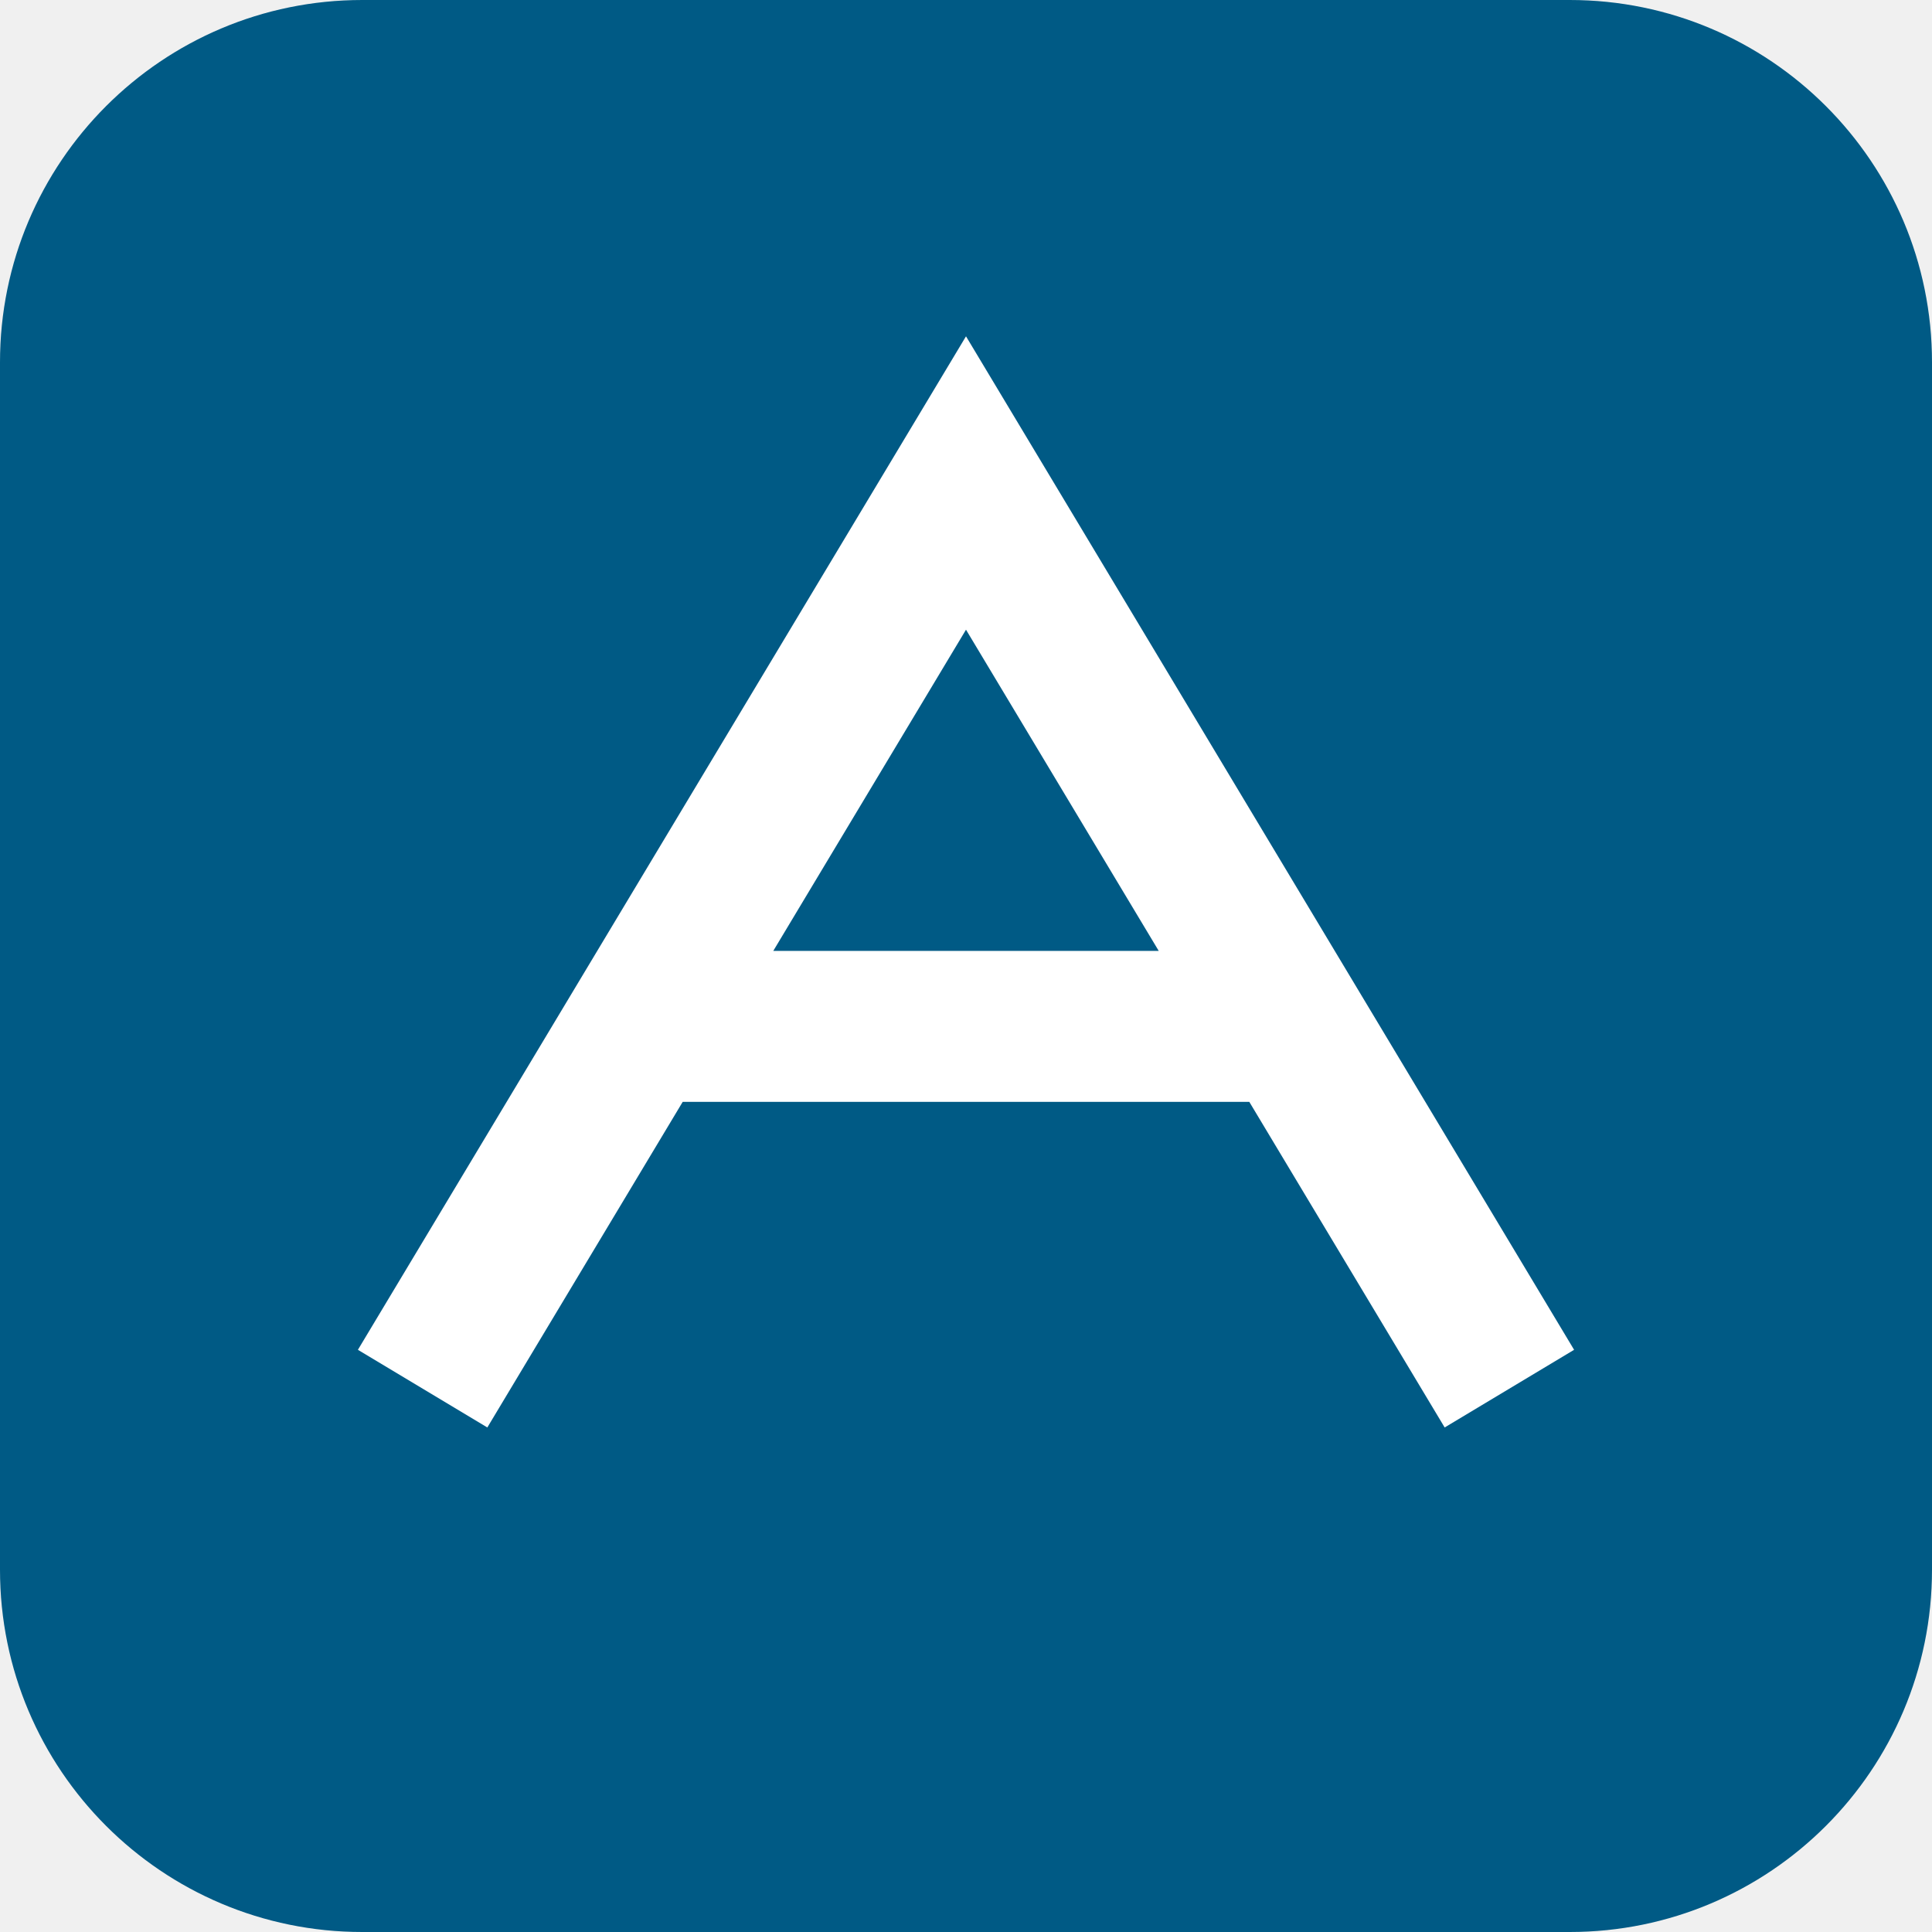
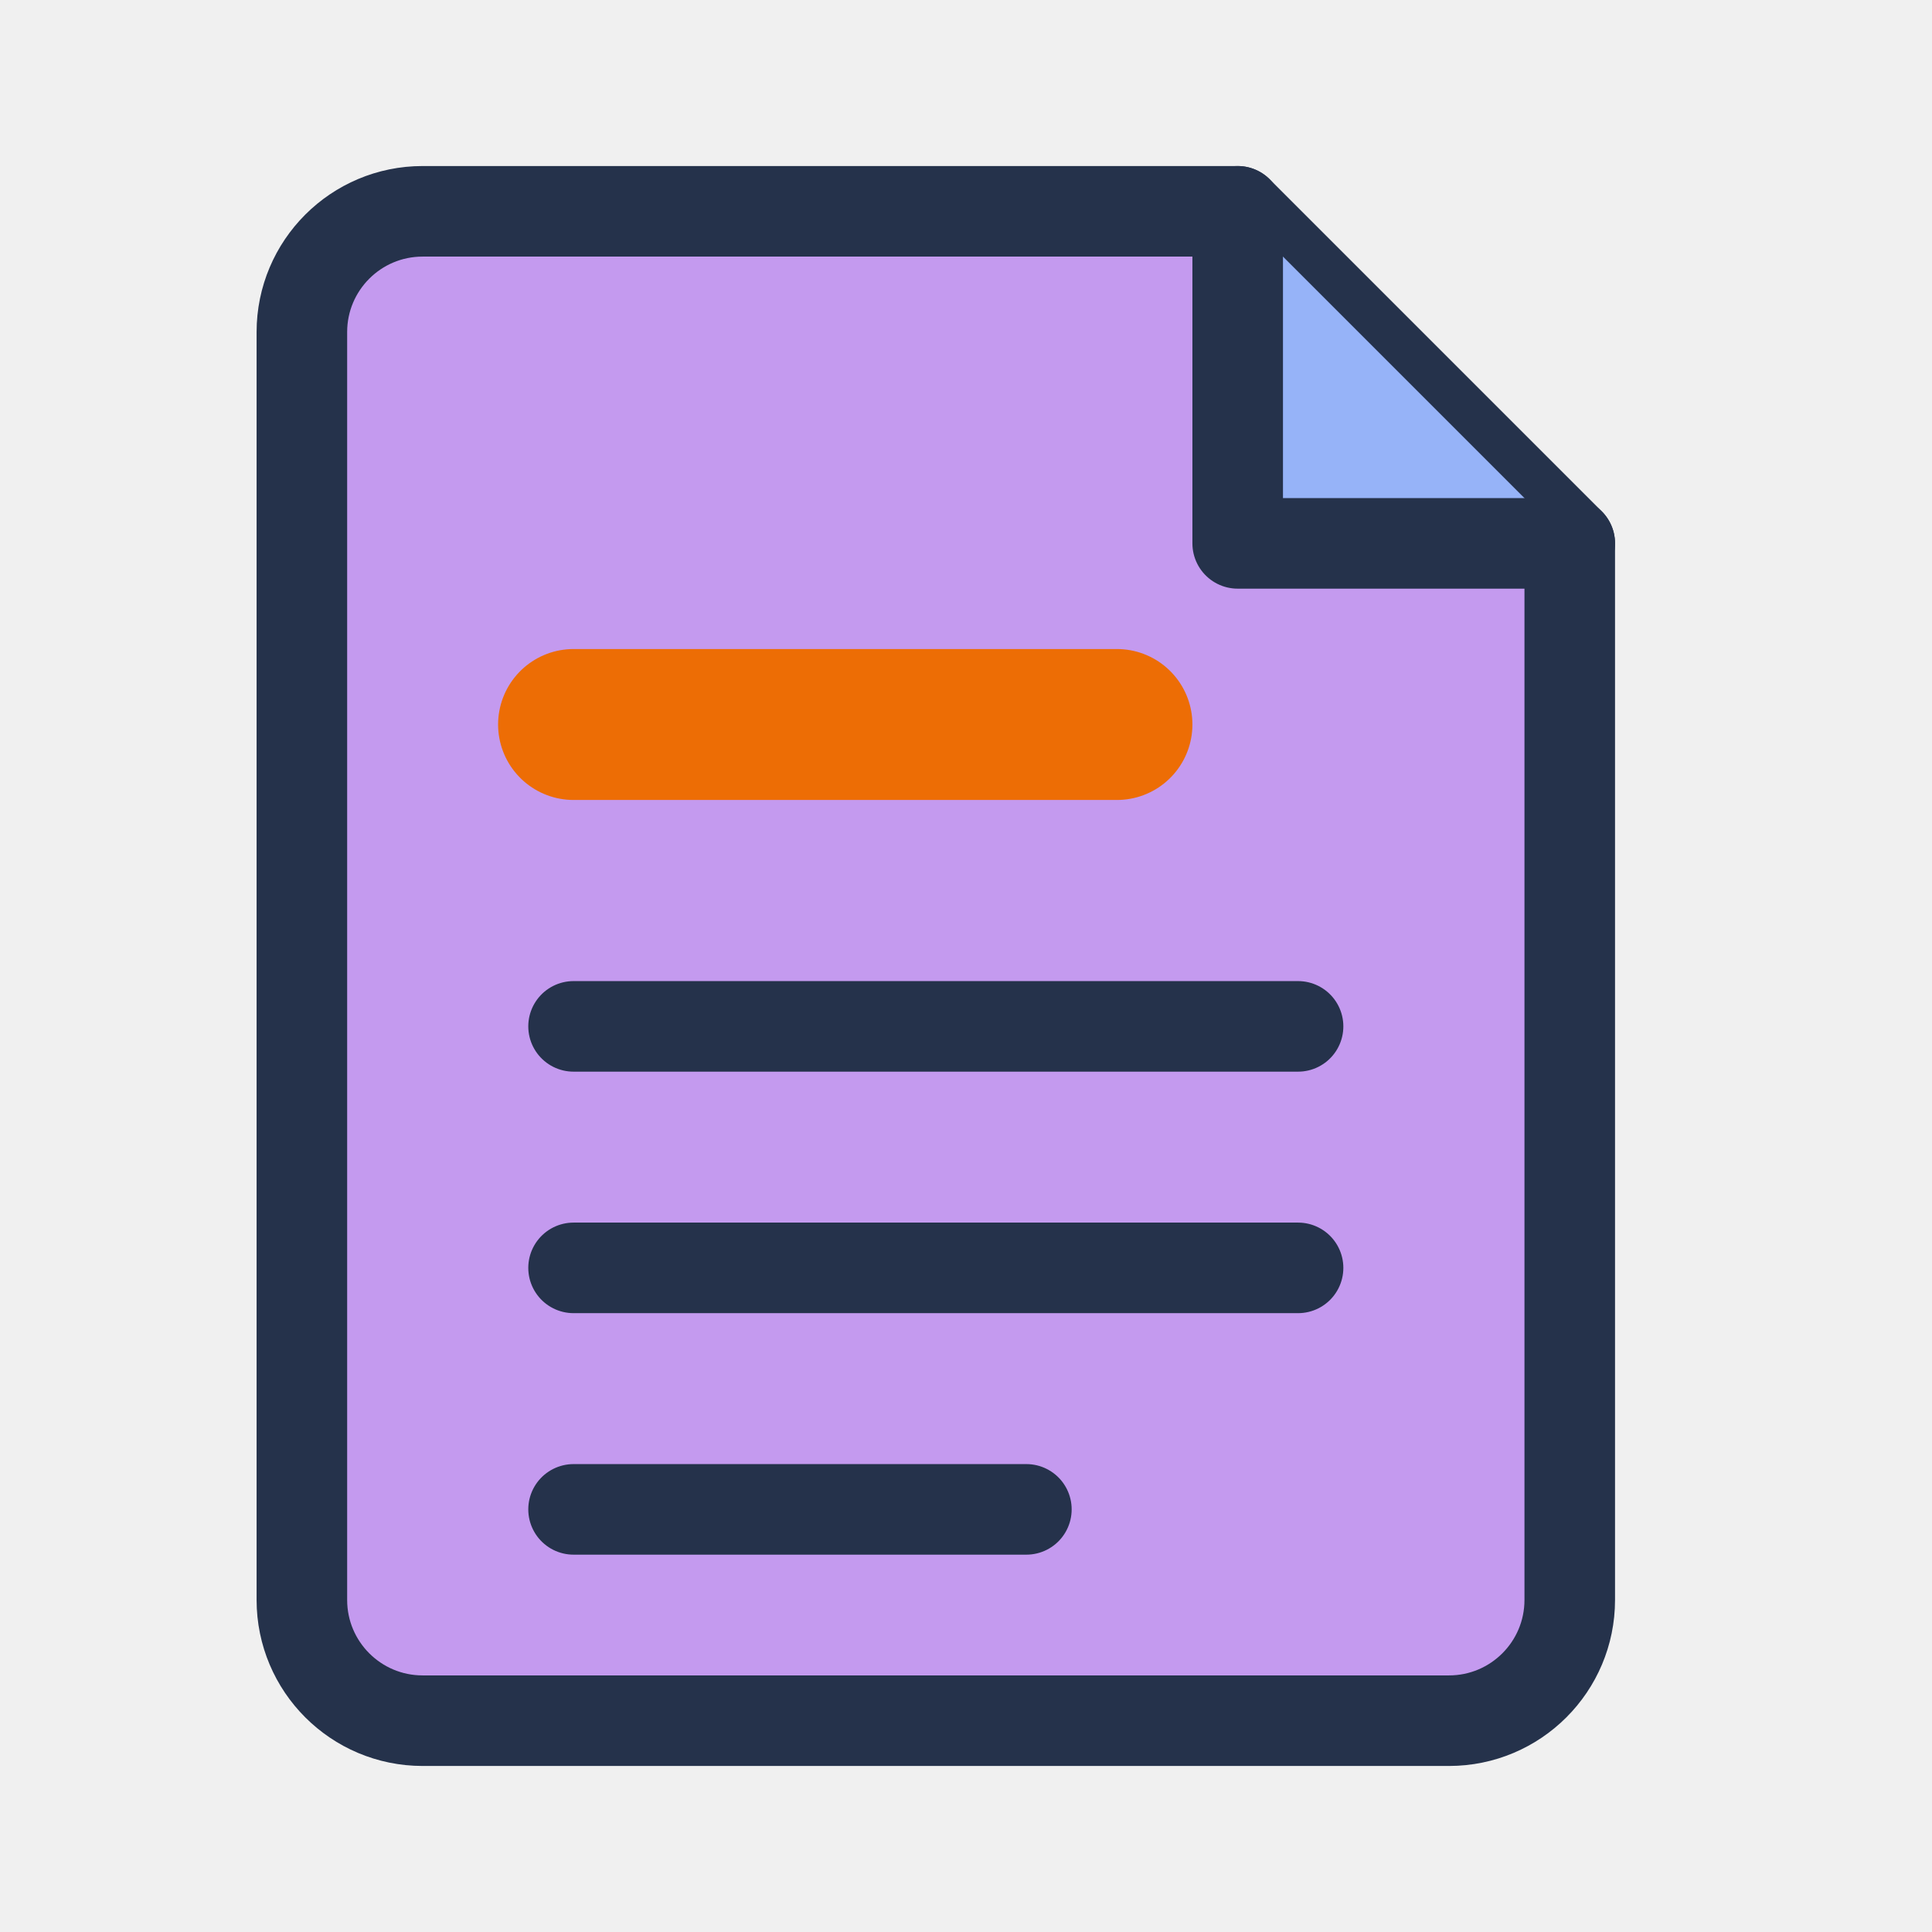
- <svg xmlns="http://www.w3.org/2000/svg" viewBox="0 0 64 64">
-   <rect width="64" height="64" rx="12" fill="#005a85" />
-   <path d="m14 46 18-30 18 30M21 34h22" fill="none" stroke="white" stroke-width="5" />
+ <svg xmlns="http://www.w3.org/2000/svg" width="64" height="64" viewBox="0 0 64 64">
+   <g fill="none" stroke="#25324b" stroke-width="3" stroke-linecap="round" stroke-linejoin="round">
+     <path d="M14 7h27l11 11v35a4 4 0 0 1-4 4H14a4 4 0 0 1-4-4V11a4 4 0 0 1 4-4Z" fill="#c49aef" />
+     <path d="M41 7v11h11" fill="#96b3f8" />
+     <path d="M19 24h18" fill="none" stroke="#ed6d05" stroke-width="5" />
+     <path d="M19 34h24M19 42h24M19 50h15" fill="none" />
+   </g>
</svg>
